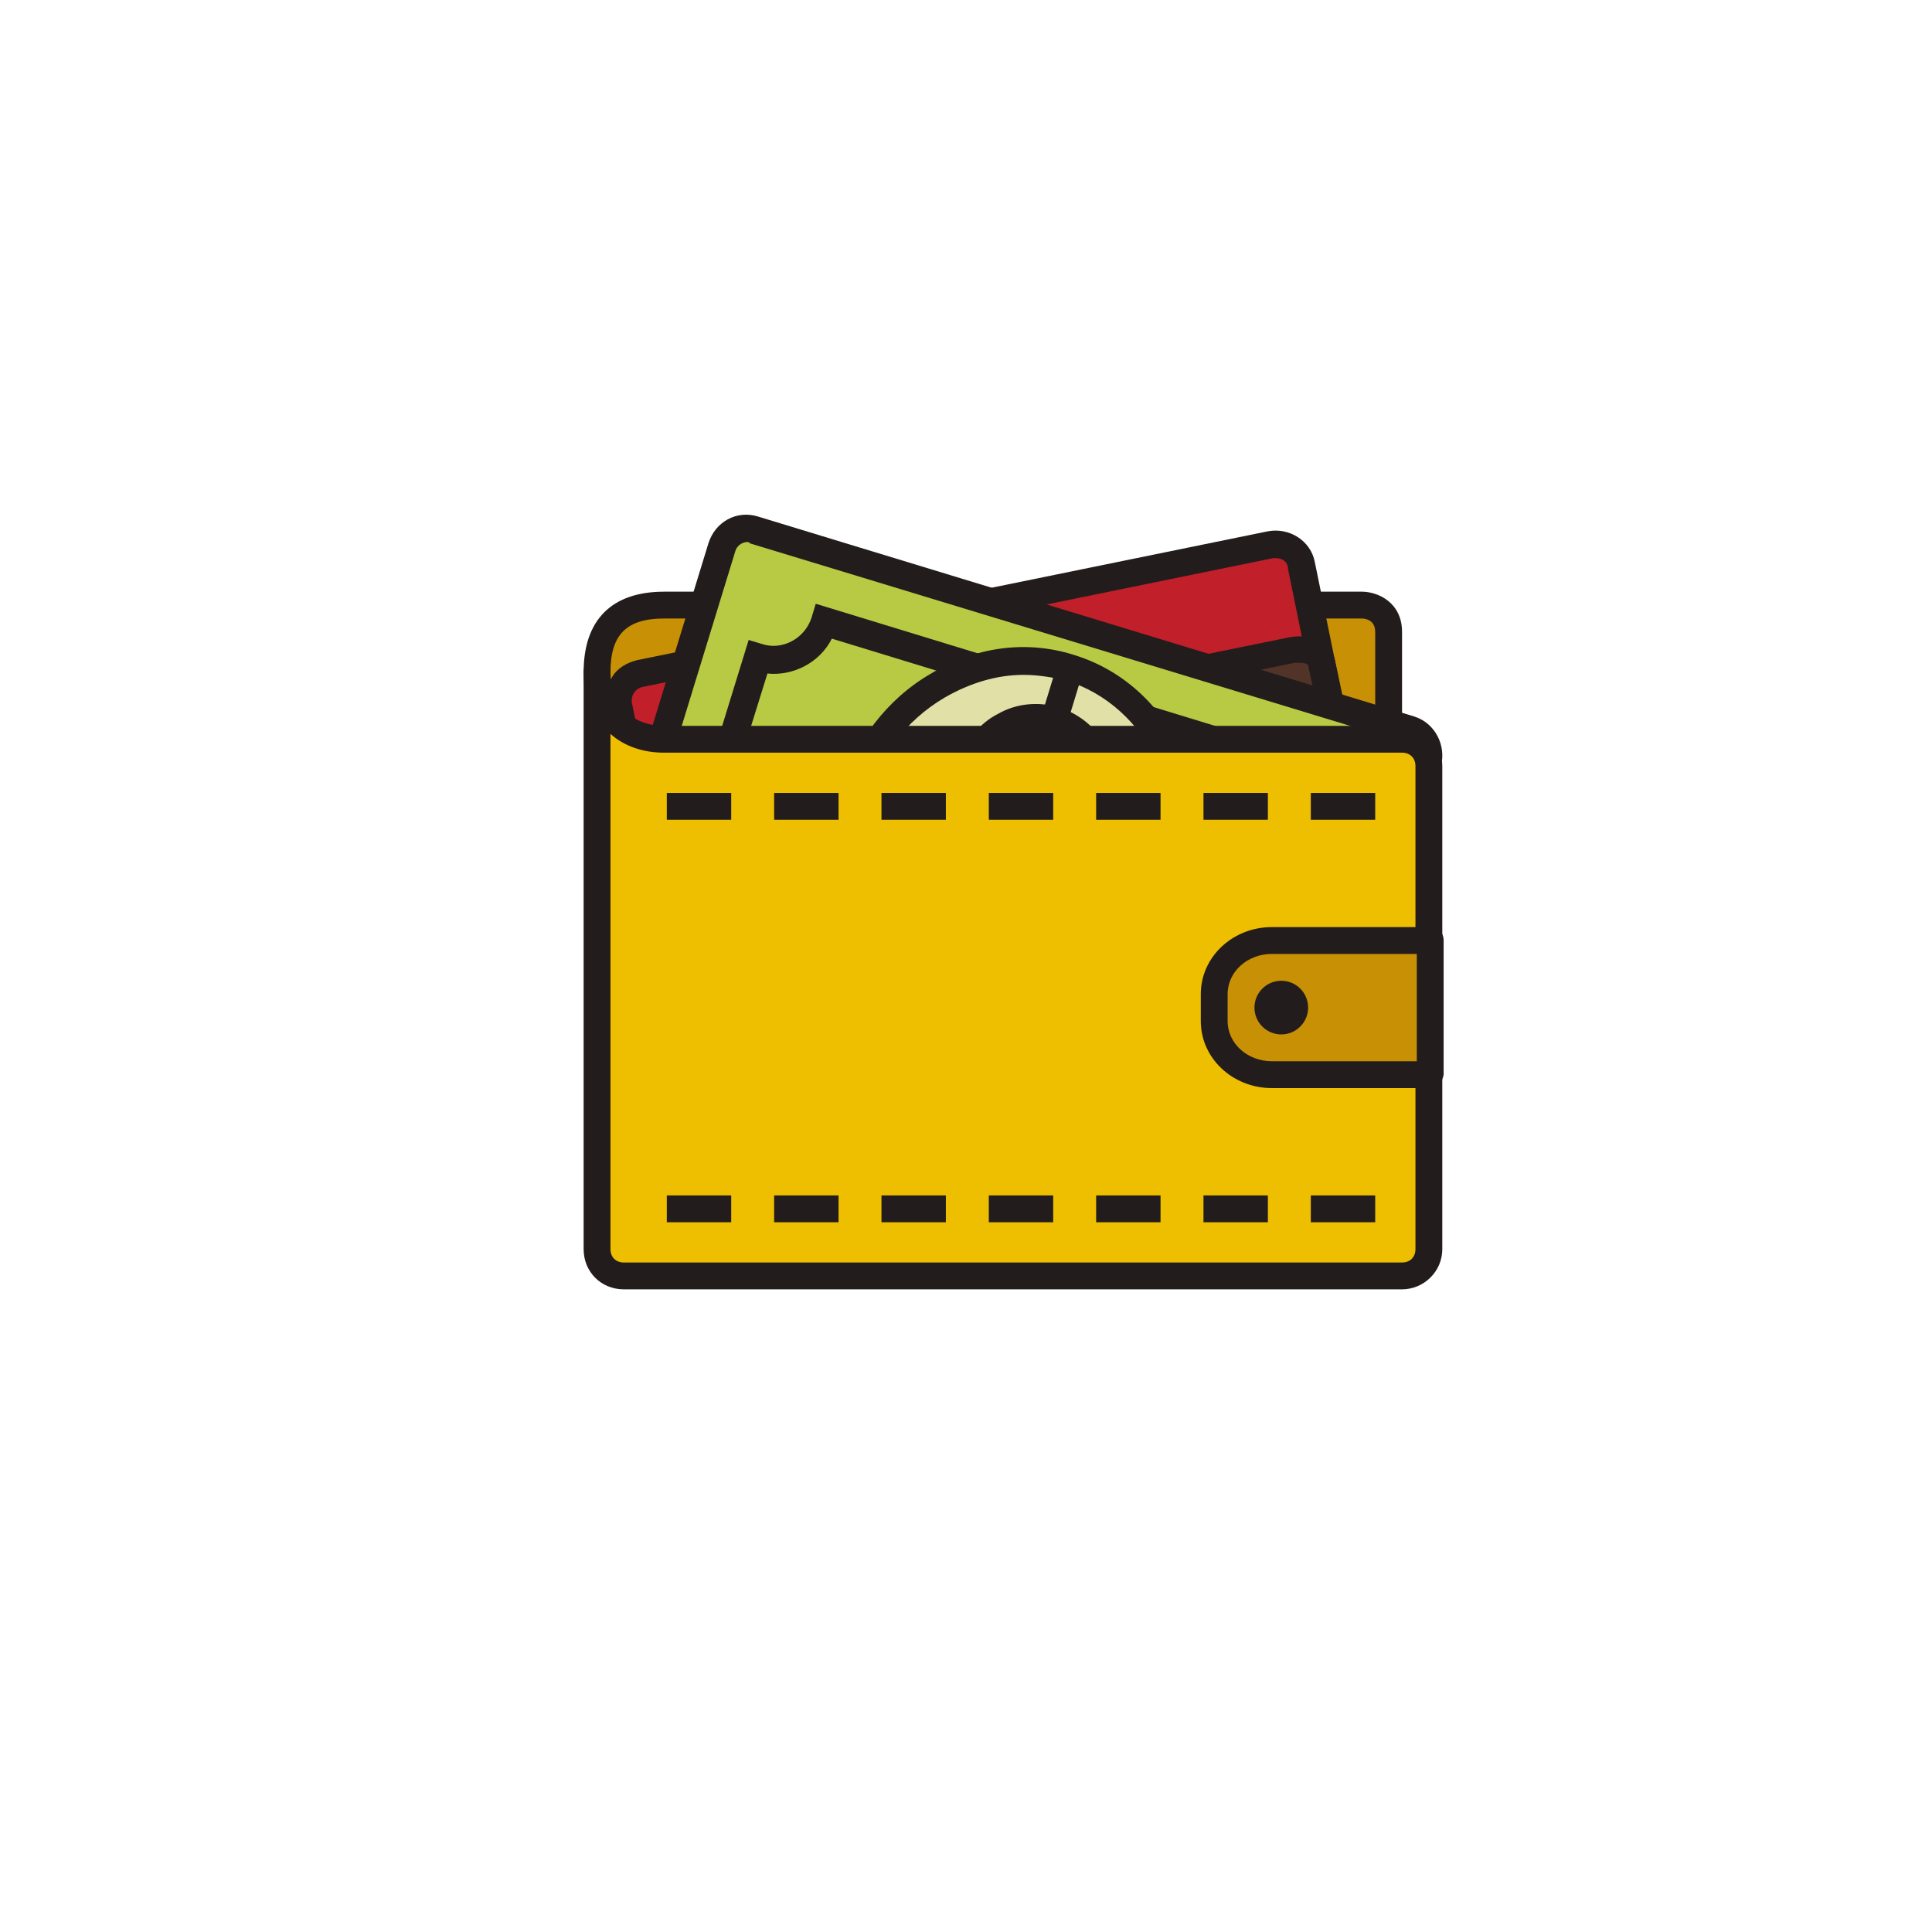
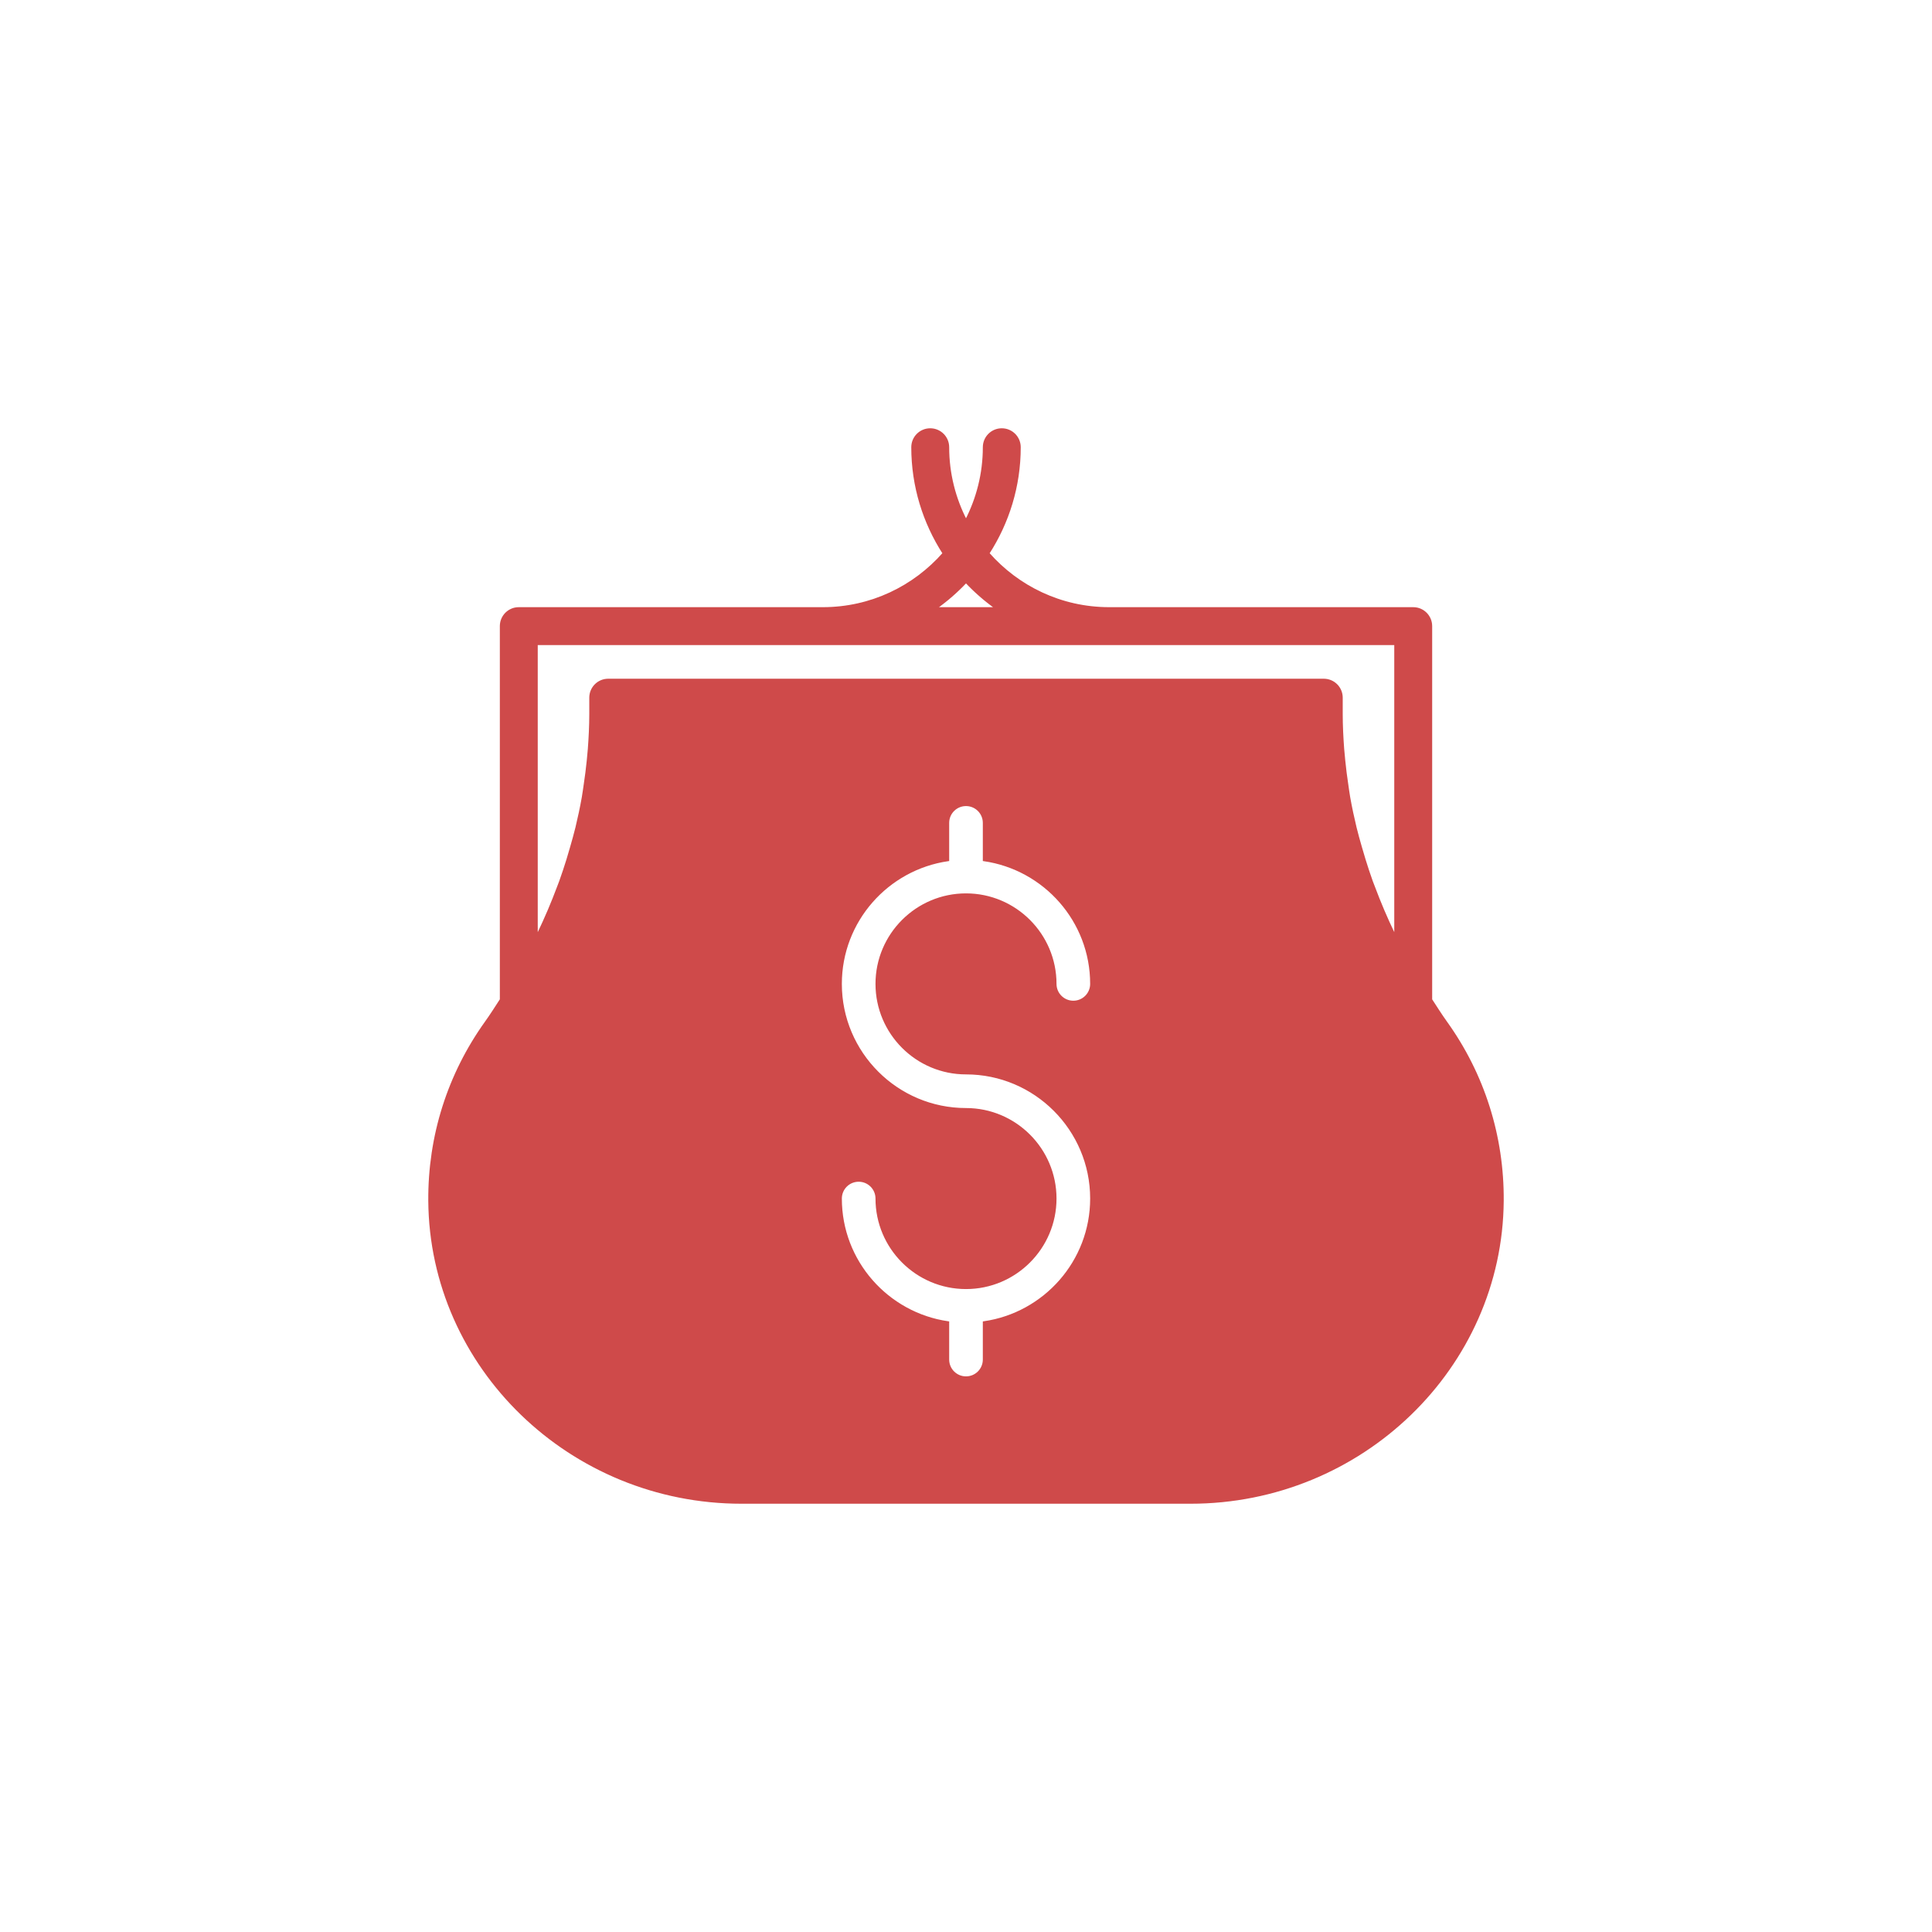
- <svg xmlns="http://www.w3.org/2000/svg" width="100px" height="100px" viewBox="-409.6 -409.6 1843.20 1843.20" class="icon" version="1.1" fill="#000000">
+ <svg xmlns="http://www.w3.org/2000/svg" fill="#cf4a4a" height="64px" width="64px" version="1.1" id="Layer_1" viewBox="-201.45 -201.45 906.51 906.51" xml:space="preserve" stroke="#cf4a4a">
  <g id="SVGRepo_bgCarrier" stroke-width="0" />
  <g id="SVGRepo_tracerCarrier" stroke-linecap="round" stroke-linejoin="round" />
  <g id="SVGRepo_iconCarrier">
-     <path d="M224 295.68c-42.24 0-64-21.76-64-64s21.76-64 64-64h665.6s25.6 0 25.6 25.6v102.4h-691.2z" fill="#C89005" />
-     <path d="M915.2 308.48h-691.2c-49.92 0-76.8-26.88-76.8-76.8s26.88-76.8 76.8-76.8h665.6c15.36 0 38.4 10.24 38.4 38.4v102.4c0 7.68-6.4 12.8-12.8 12.8z m-25.6-128h-665.6c-35.84 0-51.2 15.36-51.2 51.2s15.36 51.2 51.2 51.2h678.4v-89.6c0-10.24-7.68-12.8-12.8-12.8z" fill="#231C1C" />
-     <path d="M907.52 494.08c2.56 14.08-6.4 26.88-20.48 30.72l-601.6 122.88c-14.08 2.56-26.88-6.4-30.72-20.48l-74.24-363.52c-2.56-14.08 6.4-26.88 20.48-30.72l601.6-122.88c14.08-2.56 26.88 6.4 30.72 20.48l74.24 363.52z" fill="#C11F29" />
-     <path d="M280.32 660.48c-17.92 0-33.28-12.8-37.12-30.72l-74.24-363.52c-2.56-10.24 0-20.48 5.12-29.44 5.12-8.96 14.08-14.08 24.32-16.64l601.6-122.88c20.48-3.84 40.96 8.96 44.8 29.44l74.24 363.52c3.84 20.48-8.96 40.96-29.44 44.8l-601.6 122.88c-2.56 2.56-5.12 2.56-7.68 2.56z m527.36-537.6h-2.56l-601.6 122.88c-6.4 1.28-11.52 7.68-10.24 15.36l74.24 363.52c1.28 6.4 7.68 11.52 15.36 10.24l601.6-122.88c3.84-1.28 6.4-2.56 7.68-5.12 1.28-2.56 2.56-6.4 1.28-10.24L819.2 133.12c0-6.4-5.12-10.24-11.52-10.24z" fill="#231C1C" />
-     <path d="M860.16 263.68c1.28 8.96-7.68 19.2-21.76 21.76l-601.6 122.88c-14.08 2.56-26.88-2.56-28.16-11.52l-8.96-42.24c-1.28-8.96 7.68-19.2 21.76-21.76l601.6-122.88c14.08-2.56 26.88 2.56 28.16 11.52l8.96 42.24z" fill="#513328" />
-     <path d="M229.12 422.4c-16.64 0-30.72-8.96-33.28-23.04l-8.96-40.96c-3.84-16.64 10.24-33.28 32-37.12l601.6-122.88c20.48-3.84 39.68 5.12 43.52 21.76l8.96 42.24c3.84 16.64-10.24 33.28-32 37.12l-601.6 122.88h-10.24z m601.6-199.68h-5.12l-601.6 122.88c-7.68 1.28-11.52 5.12-11.52 7.68l8.96 40.96c1.28 1.28 6.4 2.56 12.8 1.28l601.6-122.88c7.68-1.28 11.52-5.12 11.52-6.4l-8.96-40.96c0-1.28-2.56-2.56-7.68-2.56zM513.114 482.893l112.845-23.181 5.158 25.088-112.858 23.168zM448.077 548.275l263.322-54.08 5.146 25.088-263.322 54.08z" fill="#231C1C" />
-     <path d="M839.68 686.08c-3.84 14.08-17.92 21.76-32 16.64L183.04 512c-12.8-3.84-20.48-17.92-16.64-32l112.64-367.36c3.84-14.08 17.92-21.76 32-16.64l625.92 190.72c12.8 3.84 20.48 17.92 16.64 32l-113.92 367.36z" fill="#B8CA43" />
-     <path d="M815.36 718.08c-3.84 0-7.68 0-11.52-1.28L179.2 524.8c-10.24-2.56-17.92-10.24-23.04-19.2-5.12-8.96-5.12-19.2-2.56-29.44l112.64-367.36c6.4-20.48 26.88-32 47.36-25.6l625.92 190.72c20.48 6.4 30.72 28.16 25.6 47.36l-112.64 367.36c-2.56 10.24-8.96 17.92-17.92 23.04-6.4 3.84-12.8 6.4-19.2 6.4z m-512-610.56c-5.12 0-10.24 3.84-11.52 8.96L179.2 483.84c-1.28 3.84-1.28 6.4 1.28 10.24 1.28 2.56 3.84 5.12 7.68 6.4L812.8 691.2c2.56 1.28 6.4 0 8.96-1.28 2.56-1.28 5.12-3.84 6.4-7.68l112.64-367.36c2.56-6.4-1.28-14.08-7.68-15.36l-627.2-190.72c-1.28-1.28-1.28-1.28-2.56-1.28z" fill="#231C1C" />
-     <path d="M806.4 582.4l60.16-195.84c-26.88-7.68-40.96-37.12-33.28-64L375.04 183.04c-7.68 26.88-37.12 42.24-62.72 34.56l-60.16 195.84c26.88 7.68 40.96 37.12 33.28 64L742.4 616.96c8.96-26.88 37.12-42.24 64-34.56z" fill="#B8CA43" />
-     <path d="M751.36 632.32L270.08 485.12l3.84-12.8c2.56-10.24 2.56-20.48-2.56-29.44-5.12-8.96-12.8-15.36-21.76-17.92l-12.8-3.84 67.84-220.16 12.8 3.84c19.2 6.4 40.96-5.12 47.36-25.6l3.84-12.8 481.28 147.2-3.84 12.8c-2.56 10.24-2.56 20.48 2.56 29.44 5.12 8.96 12.8 15.36 21.76 17.92l12.8 3.84-67.84 220.16-12.8-3.84c-19.2-6.4-40.96 5.12-47.36 25.6l-3.84 12.8zM300.8 468.48l435.2 133.12c11.52-23.04 35.84-35.84 61.44-33.28l53.76-174.08c-10.24-6.4-19.2-15.36-25.6-25.6-6.4-11.52-7.68-23.04-6.4-35.84L384 199.68c-11.52 23.04-37.12 35.84-61.44 33.28L268.8 405.76c10.24 6.4 19.2 15.36 25.6 25.6 5.12 11.52 7.68 24.32 6.4 37.12z" fill="#231C1C" />
-     <path d="M506.441 571.151a163.84 179.2 17.002 1 0 104.798-342.736 163.84 179.2 17.002 1 0-104.798 342.736Z" fill="#E1E0A6" />
-     <path d="M550.4 590.08c-15.36 0-32-2.56-47.36-7.68-44.8-14.08-81.92-46.08-103.68-90.88-20.48-44.8-24.32-96-8.96-144.64 15.36-48.64 46.08-89.6 88.32-113.92 42.24-25.6 90.88-32 135.68-17.92 93.44 28.16 143.36 134.4 112.64 235.52-24.32 84.48-98.56 139.52-176.64 139.52z m16.64-355.84c-25.6 0-51.2 7.68-75.52 21.76-37.12 21.76-64 57.6-76.8 99.84s-10.24 87.04 7.68 125.44c17.92 38.4 48.64 65.28 87.04 76.8 79.36 24.32 166.4-26.88 193.28-115.2 26.88-88.32-16.64-179.2-96-203.52-11.52-2.56-25.6-5.12-39.68-5.12z" fill="#231C1C" />
-     <path d="M494.246 567.411l104.653-342.784 24.486 7.475-104.653 342.784z" fill="#231C1C" />
-     <path d="M540.16 537.6c-7.68 0-14.08-1.28-21.76-3.84-20.48-6.4-37.12-20.48-46.08-39.68-7.68-17.92-8.96-37.12-3.84-55.04l24.32 7.68c-3.84 12.8-2.56 25.6 2.56 37.12 6.4 12.8 16.64 23.04 30.72 26.88 26.88 7.68 55.04-7.68 62.72-34.56 7.68-26.88-6.4-55.04-33.28-64-39.68-12.8-62.72-55.04-49.92-96 6.4-19.2 19.2-35.84 37.12-44.8 17.92-10.24 38.4-11.52 57.6-6.4 19.2 6.4 35.84 19.2 44.8 37.12 8.96 17.92 11.52 38.4 5.12 58.88l-24.32-7.68c3.84-12.8 2.56-26.88-3.84-38.4-6.4-11.52-16.64-20.48-29.44-24.32-12.8-3.84-26.88-2.56-38.4 3.84-11.52 6.4-20.48 16.64-24.32 30.72-7.68 26.88 6.4 55.04 33.28 64 39.68 12.8 62.72 55.04 49.92 96-10.24 30.72-40.96 52.48-72.96 52.48z" fill="#231C1C" />
-     <path d="M953.6 782.08c0 14.08-11.52 25.6-25.6 25.6h-742.4c-14.08 0-25.6-11.52-25.6-25.6v-550.4c0 38.4 25.6 64 64 64h704c14.08 0 25.6 11.52 25.6 25.6v460.8z" fill="#EEBE00" />
-     <path d="M928 820.48h-742.4c-21.76 0-38.4-16.64-38.4-38.4v-550.4c0-7.68 5.12-12.8 12.8-12.8s12.8 5.12 12.8 12.8c0 30.72 20.48 51.2 51.2 51.2h704c21.76 0 38.4 16.64 38.4 38.4v460.8c0 21.76-17.92 38.4-38.4 38.4z m-755.2-529.92v491.52c0 7.68 5.12 12.8 12.8 12.8h742.4c7.68 0 12.8-5.12 12.8-12.8v-460.8c0-7.68-5.12-12.8-12.8-12.8h-704c-20.48 0-38.4-6.4-51.2-17.92z" fill="#231C1C" />
-     <path d="M953.6 615.68H803.84c-30.72 0-55.04-23.04-55.04-51.2v-25.6c0-28.16 24.32-51.2 55.04-51.2h151.04v128z" fill="#C89005" />
-     <path d="M953.6 628.48H803.84c-37.12 0-67.84-28.16-67.84-64v-25.6c0-35.84 30.72-64 67.84-64h151.04c7.68 0 12.8 5.12 12.8 12.8v128c-1.28 7.68-6.4 12.8-14.08 12.8z m-149.76-128c-23.04 0-42.24 16.64-42.24 38.4v25.6c0 21.76 19.2 38.4 42.24 38.4h138.24v-102.4H803.84z" fill="#231C1C" />
-     <path d="M226.56 346.88h61.44v25.6h-61.44z" fill="#231C1C" />
-     <path d="M328.96 346.88h61.44v25.6h-61.44z" fill="#231C1C" />
-     <path d="M431.36 346.88h61.44v25.6h-61.44z" fill="#231C1C" />
-     <path d="M533.76 346.88h61.44v25.6h-61.44z" fill="#231C1C" />
-     <path d="M636.16 346.88h61.44v25.6h-61.44z" fill="#231C1C" />
-     <path d="M738.56 346.88h61.44v25.6h-61.44z" fill="#231C1C" />
-     <path d="M840.96 346.88h61.44v25.6h-61.44z" fill="#231C1C" />
-     <path d="M226.56 730.88h61.44v25.6h-61.44z" fill="#231C1C" />
-     <path d="M328.96 730.88h61.44v25.6h-61.44z" fill="#231C1C" />
-     <path d="M431.36 730.88h61.44v25.6h-61.44z" fill="#231C1C" />
-     <path d="M533.76 730.88h61.44v25.6h-61.44z" fill="#231C1C" />
-     <path d="M636.16 730.88h61.44v25.6h-61.44z" fill="#231C1C" />
-     <path d="M738.56 730.88h61.44v25.6h-61.44z" fill="#231C1C" />
-     <path d="M840.96 730.88h61.44v25.6h-61.44z" fill="#231C1C" />
-     <path d="M812.8 551.68m-25.6 0a25.6 25.6 0 1 0 51.2 0 25.6 25.6 0 1 0-51.2 0Z" fill="#231C1C" />
+     <g>
+       <g>
+         <path d="M477.045,278.145c-2.484-3.466-4.709-7.017-7.009-10.542V92.331c0-4.642-3.752-8.393-8.393-8.393H318.954 c-22.57,0-42.815-9.997-56.664-25.751c9.258-14.378,14.697-31.442,14.697-49.79c0-4.642-3.752-8.393-8.393-8.393 c-4.642,0-8.393,3.752-8.393,8.393c0,12.414-3.064,24.106-8.393,34.447c-5.33-10.341-8.393-22.033-8.393-34.447 c0-4.642-3.752-8.393-8.393-8.393c-4.642,0-8.393,3.752-8.393,8.393c0,18.348,5.439,35.412,14.697,49.79 c-13.849,15.754-34.094,25.751-56.664,25.751H41.971c-4.642,0-8.393,3.752-8.393,8.393v175.263 c-2.3,3.525-4.524,7.076-7.008,10.542C8.976,302.671-0.206,331.662,0.004,361.971C0.566,440.072,66.261,503.61,146.427,503.61 h210.759c80.166,0,145.861-63.538,146.424-141.639C503.82,331.662,494.637,302.671,477.045,278.145z M251.807,71.566 c4.314,4.583,9.065,8.738,14.227,12.372H237.58C242.742,80.304,247.493,76.149,251.807,71.566z M251.807,302.167 c32.39,0,58.754,26.364,58.754,58.754c0,29.537-21.932,53.987-50.361,58.083v17.458c0,4.642-3.752,8.393-8.393,8.393 c-4.642,0-8.393-3.752-8.393-8.393v-17.458c-28.429-4.096-50.361-28.546-50.361-58.083c0-4.642,3.752-8.393,8.393-8.393 c4.642,0,8.393,3.752,8.393,8.393c0,23.141,18.826,41.967,41.967,41.967c23.141,0,41.967-18.826,41.967-41.967 c0-23.141-18.826-41.967-41.967-41.967c-32.39,0-58.754-26.364-58.754-58.754c0-29.537,21.932-53.987,50.361-58.083v-17.458 c0-4.642,3.752-8.393,8.393-8.393c4.642,0,8.393,3.752,8.393,8.393v17.458c28.429,4.096,50.361,28.546,50.361,58.083 c0,4.642-3.752,8.393-8.393,8.393c-4.642,0-8.393-3.752-8.393-8.393c0-23.141-18.826-41.967-41.967-41.967 c-23.141,0-41.967,18.826-41.967,41.967C209.84,283.341,228.666,302.167,251.807,302.167z M453.249,238.142 c-0.235-0.495-0.462-0.982-0.697-1.477c-3.492-7.244-6.606-14.563-9.367-21.949c-0.327-0.881-0.688-1.763-1.016-2.644 c-1.217-3.374-2.308-6.757-3.366-10.139c-0.621-1.981-1.192-3.962-1.763-5.951c-0.865-3.038-1.737-6.077-2.476-9.132 c-1.125-4.684-2.132-9.375-2.971-14.084c-0.361-2.056-0.621-4.104-0.923-6.161c-0.554-3.702-1.041-7.395-1.402-11.105 c-0.193-1.821-0.369-3.643-0.512-5.464c-0.403-5.456-0.688-10.92-0.688-16.376v-7.756c0-4.642-3.752-8.393-8.393-8.393H83.938 c-4.642,0-8.393,3.752-8.393,8.393v7.756c0,5.456-0.285,10.92-0.688,16.376c-0.143,1.821-0.319,3.643-0.504,5.456 c-0.369,3.718-0.856,7.42-1.41,11.13c-0.311,2.048-0.562,4.096-0.923,6.136c-0.839,4.717-1.847,9.409-2.971,14.101 c-0.739,3.047-1.612,6.077-2.476,9.115c-0.571,1.998-1.15,3.978-1.763,5.968c-1.058,3.374-2.149,6.748-3.366,10.106 c-0.327,0.923-0.705,1.83-1.049,2.753c-2.736,7.327-5.825,14.588-9.283,21.773c-0.252,0.52-0.495,1.049-0.747,1.57V100.725 h402.885V238.142z" />
+       </g>
+     </g>
  </g>
</svg>
